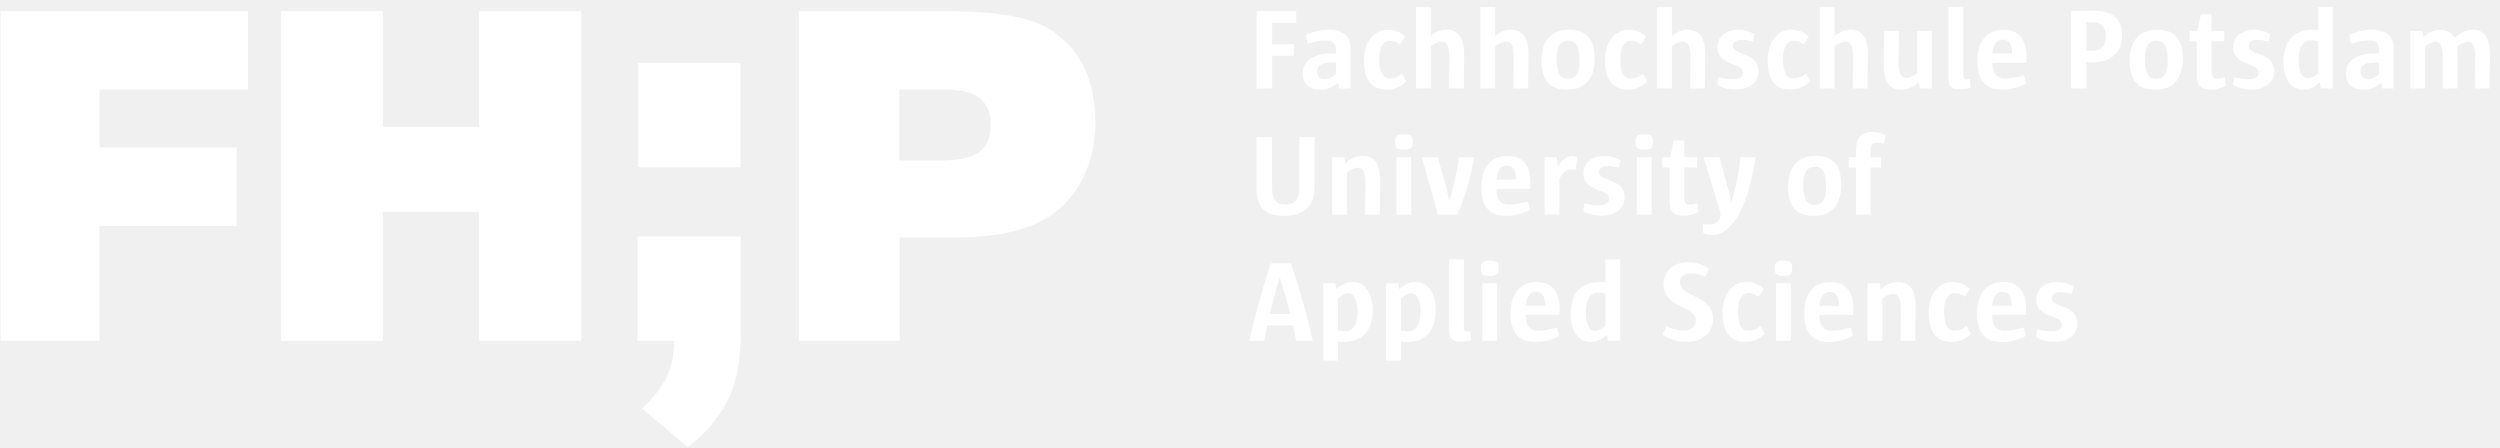
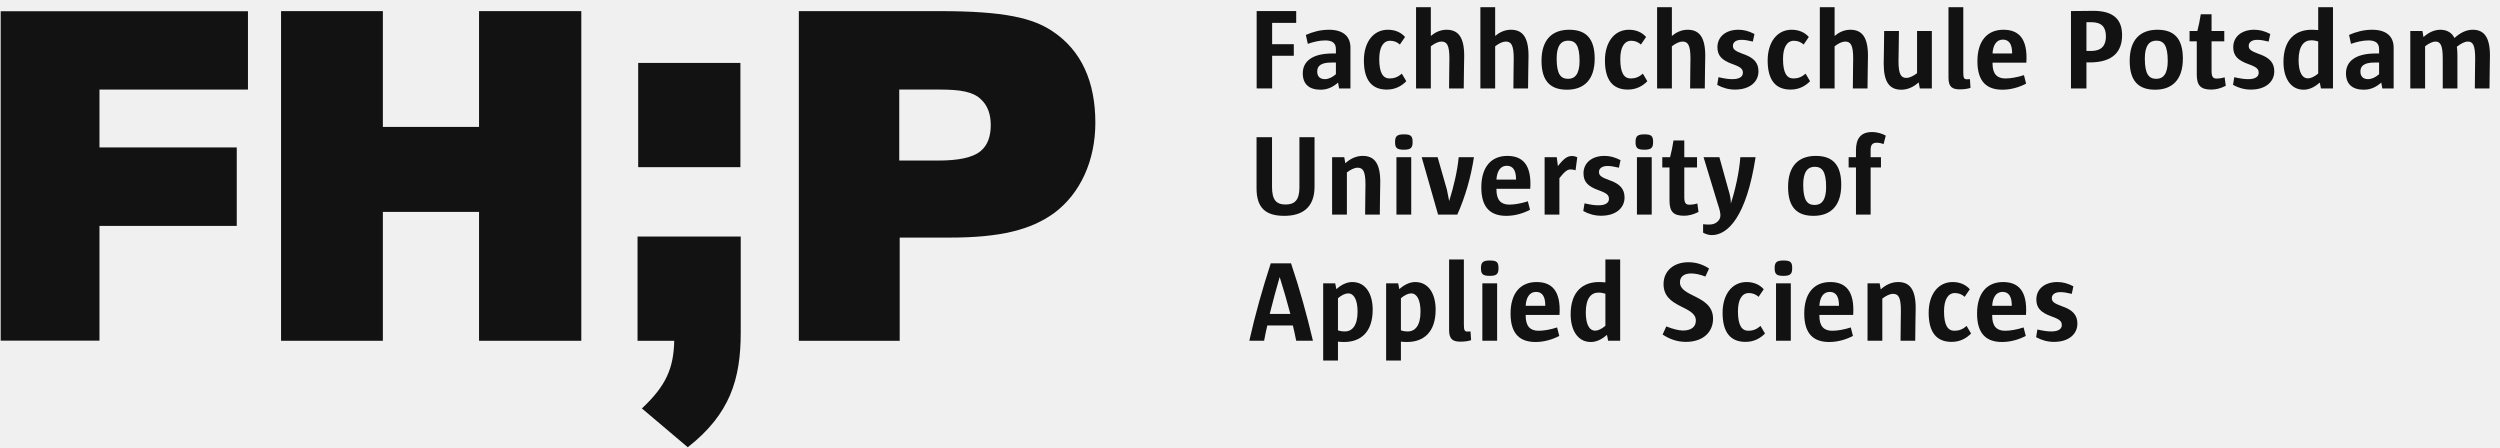
<svg xmlns="http://www.w3.org/2000/svg" xmlns:xlink="http://www.w3.org/1999/xlink" width="218px" height="39px" viewBox="0 0 218 39" version="1.1">
  <defs>
    <polygon id="path-1" points="0.06 0.97 0.06 29.718 64.584 29.718 64.584 0.97 0.06 0.97" />
  </defs>
  <g id="Page-1" stroke="none" stroke-width="1" fill="none" fill-rule="evenodd">
    <g id="iPad-Pro-Landscape" transform="translate(-881, -616)">
      <g id="161116_FH;P_horizontal_K" transform="translate(881, 616)">
-         <path d="M64.592,28.987 C64.592,33.064 63.661,36.113 59.973,39 L55.974,35.615 C58.074,33.647 58.74,32.124 58.793,29.715 L55.594,29.716 L55.594,20.626 L64.592,20.626 L64.592,28.987" id="Fill-1" fill="#FFFFFF" />
+         <path d="M64.592,28.987 C64.592,33.064 63.661,36.113 59.973,39 L55.974,35.615 C58.074,33.647 58.74,32.124 58.793,29.715 L55.594,29.716 L55.594,20.626 L64.592,20.626 L64.592,28.987" id="Fill-1" fill="#121212" />
        <g id="Group-5">
          <mask id="mask-2" fill="white">
            <use xlink:href="#path-1" />
          </mask>
          <g id="Clip-3" />
-           <polygon id="Fill-2" fill="#FFFFFF" mask="url(#mask-2)" points="55.651 14.577 64.584 14.577 64.584 5.487 55.651 5.487" />
-           <polyline id="Fill-4" fill="#FFFFFF" mask="url(#mask-2)" points="0 29.718 0 0.97 21.622 0.97 21.622 7.81 8.674 7.81 8.674 12.857 20.645 12.857 20.645 19.699 8.674 19.699 8.674 29.718 0 29.718" />
+           <polygon id="Fill-2" fill="#121212" mask="url(#mask-2)" points="55.651 14.577 64.584 14.577 64.584 5.487 55.651 5.487" />
+           <polyline id="Fill-4" fill="#121212" mask="url(#mask-2)" points="0 29.718 0 0.97 21.622 0.97 21.622 7.81 8.674 7.81 8.674 12.857 20.645 12.857 20.645 19.699 8.674 19.699 8.674 29.718 0 29.718" />
        </g>
-         <polyline id="Fill-6" fill="#FFFFFF" points="41.773 29.716 41.773 18.478 33.386 18.478 33.386 29.716 24.508 29.716 24.508 0.97 33.386 0.97 33.386 11.067 41.773 11.067 41.773 0.97 50.69 0.97 50.69 29.716 41.773 29.716" />
-         <path d="M81.835,13.999 C83.545,13.999 84.807,13.754 85.499,13.185 C86.149,12.655 86.394,11.841 86.394,10.904 C86.394,10.009 86.149,9.195 85.499,8.624 C84.848,8.014 83.788,7.81 81.956,7.81 L78.414,7.81 L78.414,13.999 L81.835,13.999 Z M69.659,29.716 L69.659,0.97 L81.956,0.97 C87.616,0.97 90.059,1.58 91.769,2.72 C94.294,4.389 95.515,7.118 95.515,10.701 C95.515,13.999 94.212,16.89 91.891,18.6 C89.896,20.025 87.29,20.718 82.812,20.718 L78.454,20.718 L78.454,29.716 L69.659,29.716 L69.659,29.716 Z" id="Fill-7" fill="#FFFFFF" />
-         <polyline id="Fill-8" fill="#FFFFFF" points="110.93 1.995 110.93 3.854 112.819 3.854 112.819 4.863 110.93 4.863 110.93 7.712 109.58 7.712 109.58 0.965 113.029 0.965 113.029 1.995 110.93 1.995" />
-         <path d="M116.491,5.453 L116.111,5.453 C115.141,5.453 114.861,5.773 114.861,6.243 C114.861,6.652 115.091,6.902 115.531,6.902 C115.84,6.902 116.18,6.743 116.491,6.472 L116.491,5.453 Z M116.77,7.712 L116.68,7.202 C116.25,7.572 115.79,7.822 115.151,7.822 C114.141,7.822 113.602,7.322 113.602,6.392 C113.602,5.353 114.431,4.664 116.18,4.664 L116.491,4.664 L116.491,4.284 C116.491,3.774 116.201,3.524 115.561,3.524 C115.041,3.524 114.492,3.664 114.041,3.824 L113.871,3.045 C114.461,2.785 115.131,2.594 115.88,2.594 C117.16,2.594 117.759,3.205 117.759,4.154 L117.759,7.712 L116.77,7.712 L116.77,7.712 Z" id="Fill-9" fill="#FFFFFF" />
-         <path d="M120.93,7.812 C119.611,7.812 118.931,6.972 118.931,5.273 C118.931,3.694 119.741,2.594 121.02,2.594 C121.66,2.594 122.169,2.825 122.519,3.224 L122.069,3.883 C121.839,3.674 121.559,3.554 121.219,3.554 C120.64,3.554 120.27,4.093 120.27,5.143 C120.27,6.363 120.6,6.842 121.179,6.842 C121.579,6.842 121.91,6.713 122.239,6.423 L122.628,7.082 C122.239,7.482 121.689,7.812 120.93,7.812" id="Fill-10" fill="#FFFFFF" />
-         <path d="M127.638,7.712 L126.359,7.712 C126.359,6.692 126.388,5.653 126.388,5.093 C126.388,3.894 126.149,3.624 125.689,3.624 C125.439,3.624 125.109,3.774 124.769,4.034 L124.769,7.712 L123.48,7.712 L123.48,0.626 L124.769,0.626 L124.769,3.134 C125.119,2.835 125.589,2.594 126.139,2.594 C127.138,2.594 127.678,3.215 127.678,4.863 C127.678,5.464 127.638,6.602 127.638,7.712" id="Fill-11" fill="#FFFFFF" />
-         <path d="M133.247,7.712 L131.968,7.712 C131.968,6.692 131.997,5.653 131.997,5.093 C131.997,3.894 131.758,3.624 131.298,3.624 C131.048,3.624 130.718,3.774 130.378,4.034 L130.378,7.712 L129.089,7.712 L129.089,0.626 L130.378,0.626 L130.378,3.134 C130.729,2.835 131.199,2.594 131.748,2.594 C132.747,2.594 133.287,3.215 133.287,4.863 C133.287,5.464 133.247,6.602 133.247,7.712" id="Fill-12" fill="#FFFFFF" />
-         <path d="M136.739,3.545 C136.149,3.545 135.74,3.954 135.74,5.093 C135.74,6.503 136.109,6.873 136.748,6.873 C137.328,6.873 137.738,6.463 137.738,5.323 C137.738,3.914 137.368,3.545 136.739,3.545 Z M136.639,7.822 C135.219,7.822 134.42,7.102 134.42,5.303 C134.42,3.454 135.349,2.594 136.838,2.594 C138.258,2.594 139.057,3.314 139.057,5.113 C139.057,6.952 138.128,7.822 136.639,7.822 L136.639,7.822 Z" id="Fill-13" fill="#FFFFFF" />
-         <path d="M141.949,7.812 C140.63,7.812 139.951,6.972 139.951,5.273 C139.951,3.694 140.76,2.594 142.039,2.594 C142.679,2.594 143.189,2.825 143.538,3.224 L143.088,3.883 C142.859,3.674 142.578,3.554 142.239,3.554 C141.66,3.554 141.289,4.093 141.289,5.143 C141.289,6.363 141.619,6.842 142.199,6.842 C142.599,6.842 142.929,6.713 143.258,6.423 L143.648,7.082 C143.258,7.482 142.708,7.812 141.949,7.812" id="Fill-14" fill="#FFFFFF" />
-         <path d="M148.658,7.712 L147.378,7.712 C147.378,6.692 147.408,5.653 147.408,5.093 C147.408,3.894 147.168,3.624 146.708,3.624 C146.458,3.624 146.128,3.774 145.788,4.034 L145.788,7.712 L144.499,7.712 L144.499,0.626 L145.788,0.626 L145.788,3.134 C146.139,2.835 146.609,2.594 147.158,2.594 C148.158,2.594 148.698,3.215 148.698,4.863 C148.698,5.464 148.658,6.602 148.658,7.712" id="Fill-15" fill="#FFFFFF" />
-         <path d="M151.299,7.812 C150.74,7.812 150.23,7.672 149.741,7.402 L149.85,6.732 C150.42,6.862 150.759,6.902 151.07,6.902 C151.729,6.902 151.979,6.652 151.979,6.352 C151.979,6.023 151.819,5.853 151.089,5.593 C150.13,5.253 149.76,4.843 149.76,4.114 C149.76,3.205 150.49,2.594 151.589,2.594 C152.038,2.594 152.469,2.695 152.989,2.964 L152.848,3.624 C152.429,3.524 152.139,3.474 151.859,3.474 C151.339,3.474 151.11,3.713 151.11,3.994 C151.11,4.294 151.28,4.444 151.989,4.704 C152.968,5.033 153.338,5.503 153.338,6.222 C153.338,7.132 152.588,7.812 151.299,7.812" id="Fill-16" fill="#FFFFFF" />
-         <path d="M156.139,7.812 C154.82,7.812 154.14,6.972 154.14,5.273 C154.14,3.694 154.949,2.594 156.229,2.594 C156.868,2.594 157.378,2.825 157.728,3.224 L157.278,3.883 C157.048,3.674 156.768,3.554 156.428,3.554 C155.849,3.554 155.479,4.093 155.479,5.143 C155.479,6.363 155.809,6.842 156.388,6.842 C156.788,6.842 157.118,6.713 157.448,6.423 L157.837,7.082 C157.448,7.482 156.898,7.812 156.139,7.812" id="Fill-17" fill="#FFFFFF" />
-         <path d="M162.847,7.712 L161.568,7.712 C161.568,6.692 161.597,5.653 161.597,5.093 C161.597,3.894 161.358,3.624 160.898,3.624 C160.648,3.624 160.318,3.774 159.978,4.034 L159.978,7.712 L158.689,7.712 L158.689,0.626 L159.978,0.626 L159.978,3.134 C160.328,2.835 160.798,2.594 161.348,2.594 C162.347,2.594 162.887,3.215 162.887,4.863 C162.887,5.464 162.847,6.602 162.847,7.712" id="Fill-18" fill="#FFFFFF" />
-         <path d="M167.408,7.712 L167.308,7.182 C166.878,7.572 166.368,7.822 165.798,7.822 C164.779,7.822 164.259,7.182 164.259,5.553 C164.259,4.933 164.299,3.804 164.299,2.705 L165.588,2.705 C165.588,3.713 165.549,4.733 165.549,5.333 C165.549,6.512 165.788,6.793 166.239,6.793 C166.518,6.793 166.848,6.623 167.168,6.382 L167.168,2.705 L168.457,2.705 L168.457,7.712 L167.408,7.712" id="Fill-19" fill="#FFFFFF" />
-         <path d="M170.898,7.792 C170.248,7.792 169.908,7.591 169.908,6.782 L169.908,0.626 L171.198,0.626 L171.198,6.272 C171.198,6.833 171.268,6.912 171.528,6.912 C171.608,6.912 171.707,6.902 171.778,6.902 L171.827,7.662 C171.588,7.742 171.288,7.792 170.898,7.792" id="Fill-20" fill="#FFFFFF" />
-         <path d="M175.458,4.643 C175.458,3.844 175.188,3.454 174.649,3.454 C174.089,3.454 173.789,3.944 173.749,4.664 L175.458,4.664 L175.458,4.643 Z M173.749,5.464 L173.749,5.533 C173.749,6.453 174.149,6.842 174.868,6.842 C175.318,6.842 175.908,6.743 176.488,6.552 L176.677,7.292 C176.068,7.612 175.348,7.822 174.609,7.822 C173.299,7.822 172.43,7.173 172.43,5.343 C172.43,3.554 173.299,2.594 174.699,2.594 C175.988,2.594 176.837,3.314 176.698,5.464 L173.749,5.464 L173.749,5.464 Z" id="Fill-21" fill="#FFFFFF" />
-         <path d="M182.348,1.935 L181.938,1.935 L181.938,4.444 L182.348,4.444 C183.237,4.444 183.637,3.984 183.637,3.184 C183.637,2.375 183.287,1.935 182.348,1.935 Z M182.218,5.443 L181.938,5.443 L181.938,7.712 L180.588,7.712 L180.588,0.965 C181.218,0.965 181.858,0.946 182.547,0.946 C184.376,0.946 185.046,1.775 185.046,3.064 C185.046,4.444 184.307,5.443 182.218,5.443 L182.218,5.443 Z" id="Fill-22" fill="#FFFFFF" />
-         <path d="M188.028,3.545 C187.438,3.545 187.029,3.954 187.029,5.093 C187.029,6.503 187.398,6.873 188.037,6.873 C188.617,6.873 189.027,6.463 189.027,5.323 C189.027,3.914 188.658,3.545 188.028,3.545 Z M187.928,7.822 C186.508,7.822 185.709,7.102 185.709,5.303 C185.709,3.454 186.638,2.594 188.127,2.594 C189.547,2.594 190.346,3.314 190.346,5.113 C190.346,6.952 189.417,7.822 187.928,7.822 L187.928,7.822 Z" id="Fill-23" fill="#FFFFFF" />
-         <path d="M192.827,7.812 C191.908,7.812 191.559,7.462 191.559,6.503 L191.559,3.604 L190.929,3.604 L190.929,2.705 L191.609,2.705 C191.729,2.255 191.819,1.805 191.908,1.246 L192.848,1.246 L192.848,2.705 L193.957,2.705 L193.957,3.604 L192.848,3.604 L192.848,6.182 C192.848,6.692 192.968,6.852 193.297,6.852 C193.457,6.852 193.667,6.833 193.988,6.743 L194.087,7.482 C193.617,7.721 193.207,7.812 192.827,7.812" id="Fill-24" fill="#FFFFFF" />
-         <path d="M196.278,7.812 C195.718,7.812 195.208,7.672 194.719,7.402 L194.828,6.732 C195.399,6.862 195.738,6.902 196.048,6.902 C196.707,6.902 196.957,6.652 196.957,6.352 C196.957,6.023 196.797,5.853 196.068,5.593 C195.109,5.253 194.739,4.843 194.739,4.114 C194.739,3.205 195.468,2.594 196.568,2.594 C197.017,2.594 197.448,2.695 197.967,2.964 L197.826,3.624 C197.408,3.524 197.117,3.474 196.837,3.474 C196.318,3.474 196.088,3.713 196.088,3.994 C196.088,4.294 196.258,4.444 196.967,4.704 C197.947,5.033 198.317,5.503 198.317,6.222 C198.317,7.132 197.567,7.812 196.278,7.812" id="Fill-25" fill="#FFFFFF" />
-         <path d="M202.147,3.614 C201.966,3.554 201.757,3.514 201.536,3.514 C200.887,3.514 200.438,4.044 200.438,5.233 C200.438,6.293 200.747,6.833 201.257,6.833 C201.496,6.833 201.817,6.692 202.147,6.413 L202.147,3.614 Z M202.386,7.712 L202.286,7.202 C201.867,7.562 201.407,7.822 200.877,7.822 C199.707,7.822 199.118,6.753 199.118,5.413 C199.118,3.394 200.207,2.594 201.587,2.594 C201.786,2.594 202.017,2.615 202.147,2.625 L202.147,0.626 L203.436,0.626 L203.436,7.712 L202.386,7.712 L202.386,7.712 Z" id="Fill-26" fill="#FFFFFF" />
-         <path d="M207.457,5.453 L207.077,5.453 C206.108,5.453 205.827,5.773 205.827,6.243 C205.827,6.652 206.058,6.902 206.497,6.902 C206.807,6.902 207.147,6.743 207.457,6.472 L207.457,5.453 Z M207.737,7.712 L207.647,7.202 C207.217,7.572 206.757,7.822 206.117,7.822 C205.108,7.822 204.569,7.322 204.569,6.392 C204.569,5.353 205.398,4.664 207.147,4.664 L207.457,4.664 L207.457,4.284 C207.457,3.774 207.167,3.524 206.528,3.524 C206.008,3.524 205.458,3.664 205.008,3.824 L204.838,3.045 C205.428,2.785 206.098,2.594 206.847,2.594 C208.126,2.594 208.726,3.205 208.726,4.154 L208.726,7.712 L207.737,7.712 L207.737,7.712 Z" id="Fill-27" fill="#FFFFFF" />
-         <path d="M217.084,7.712 L215.805,7.712 C215.805,6.703 215.835,5.673 215.835,5.093 C215.835,3.894 215.616,3.624 215.186,3.624 C214.926,3.624 214.566,3.814 214.236,4.074 C214.266,4.234 214.286,4.464 214.286,4.824 L214.286,7.712 L213.007,7.712 L213.007,5.093 C213.007,3.914 212.786,3.624 212.367,3.624 C212.127,3.624 211.797,3.784 211.467,4.034 L211.467,7.712 L210.178,7.712 L210.178,2.705 L211.238,2.705 L211.327,3.234 C211.728,2.865 212.238,2.594 212.807,2.594 C213.426,2.594 213.836,2.905 214.026,3.314 C214.506,2.884 215.026,2.594 215.625,2.594 C216.605,2.594 217.124,3.234 217.124,4.853 C217.124,5.473 217.084,6.612 217.084,7.712" id="Fill-28" fill="#FFFFFF" />
-         <path d="M111.99,18.822 C110.39,18.822 109.571,18.152 109.571,16.424 L109.571,11.965 L110.92,11.965 L110.92,16.283 C110.92,17.432 111.28,17.833 112.11,17.833 C112.859,17.833 113.309,17.482 113.309,16.363 L113.309,11.965 L114.628,11.965 L114.628,16.273 C114.628,18.122 113.538,18.822 111.99,18.822" id="Fill-29" fill="#FFFFFF" />
-         <path d="M120.319,18.712 L119.039,18.712 C119.039,17.703 119.069,16.673 119.069,16.084 C119.069,14.894 118.839,14.624 118.379,14.624 C118.11,14.624 117.78,14.784 117.449,15.034 L117.449,18.712 L116.16,18.712 L116.16,13.705 L117.22,13.705 L117.31,14.234 C117.74,13.844 118.249,13.594 118.829,13.594 C119.838,13.594 120.359,14.234 120.359,15.863 C120.359,16.483 120.319,17.612 120.319,18.712" id="Fill-30" fill="#FFFFFF" />
-         <path d="M121.77,18.712 L123.059,18.712 L123.059,13.705 L121.77,13.705 L121.77,18.712 Z M122.419,13.055 C121.8,13.055 121.65,12.895 121.65,12.385 C121.65,11.885 121.81,11.715 122.419,11.715 C123.039,11.715 123.179,11.866 123.179,12.385 C123.179,12.885 123.03,13.055 122.419,13.055 L122.419,13.055 Z" id="Fill-31" fill="#FFFFFF" />
-         <path d="M127.078,18.712 L125.4,18.712 L123.971,13.705 L125.36,13.705 L126.169,16.533 L126.369,17.533 C126.789,16.174 127.078,14.934 127.199,13.705 L128.528,13.705 C128.268,15.424 127.779,17.142 127.078,18.712" id="Fill-32" fill="#FFFFFF" />
-         <path d="M132.199,15.643 C132.199,14.844 131.928,14.454 131.389,14.454 C130.829,14.454 130.53,14.944 130.49,15.664 L132.199,15.664 L132.199,15.643 Z M130.49,16.464 L130.49,16.533 C130.49,17.453 130.889,17.842 131.609,17.842 C132.058,17.842 132.648,17.743 133.228,17.552 L133.417,18.292 C132.808,18.612 132.088,18.822 131.349,18.822 C130.039,18.822 129.17,18.173 129.17,16.343 C129.17,14.554 130.039,13.594 131.439,13.594 C132.728,13.594 133.577,14.314 133.438,16.464 L130.49,16.464 L130.49,16.464 Z" id="Fill-33" fill="#FFFFFF" />
-         <path d="M137.389,14.844 C137.179,14.784 137.049,14.774 136.949,14.774 C136.669,14.774 136.429,14.964 135.979,15.534 L135.979,18.712 L134.69,18.712 L134.69,13.705 L135.749,13.705 L135.849,14.484 C136.359,13.814 136.699,13.604 137.059,13.604 C137.208,13.604 137.378,13.634 137.538,13.714 L137.389,14.844" id="Fill-34" fill="#FFFFFF" />
-         <path d="M139.62,18.812 C139.061,18.812 138.551,18.671 138.062,18.402 L138.171,17.732 C138.741,17.862 139.08,17.902 139.391,17.902 C140.05,17.902 140.3,17.652 140.3,17.352 C140.3,17.023 140.14,16.853 139.41,16.593 C138.451,16.253 138.081,15.843 138.081,15.114 C138.081,14.205 138.811,13.594 139.91,13.594 C140.36,13.594 140.79,13.695 141.31,13.964 L141.169,14.624 C140.75,14.524 140.46,14.474 140.18,14.474 C139.66,14.474 139.431,14.713 139.431,14.994 C139.431,15.294 139.601,15.444 140.31,15.704 C141.289,16.033 141.66,16.503 141.66,17.222 C141.66,18.133 140.91,18.812 139.62,18.812" id="Fill-35" fill="#FFFFFF" />
-         <path d="M142.741,18.712 L144.03,18.712 L144.03,13.705 L142.741,13.705 L142.741,18.712 Z M143.39,13.055 C142.771,13.055 142.62,12.895 142.62,12.385 C142.62,11.885 142.781,11.715 143.39,11.715 C144.01,11.715 144.15,11.866 144.15,12.385 C144.15,12.885 144,13.055 143.39,13.055 L143.39,13.055 Z" id="Fill-36" fill="#FFFFFF" />
-         <path d="M146.85,18.812 C145.931,18.812 145.581,18.462 145.581,17.503 L145.581,14.604 L144.951,14.604 L144.951,13.705 L145.631,13.705 C145.751,13.254 145.841,12.805 145.931,12.246 L146.87,12.246 L146.87,13.705 L147.98,13.705 L147.98,14.604 L146.87,14.604 L146.87,17.182 C146.87,17.692 146.991,17.852 147.32,17.852 C147.48,17.852 147.69,17.833 148.01,17.743 L148.11,18.482 C147.64,18.721 147.23,18.812 146.85,18.812" id="Fill-37" fill="#FFFFFF" />
-         <path d="M149.269,20.501 C149.049,20.501 148.77,20.431 148.51,20.291 L148.51,19.551 C148.66,19.571 148.89,19.582 149.009,19.582 C149.329,19.582 149.549,19.511 149.729,19.361 C149.939,19.181 150.019,19.011 150.019,18.772 C150.019,18.572 149.959,18.272 149.789,17.782 L148.55,13.705 L149.929,13.705 L150.708,16.513 C150.859,16.993 150.949,17.453 150.928,17.753 C151.308,16.583 151.658,15.044 151.758,13.705 L153.087,13.705 C152.287,18.931 150.649,20.501 149.269,20.501" id="Fill-38" fill="#FFFFFF" />
-         <path d="M158.239,14.545 C157.649,14.545 157.24,14.954 157.24,16.093 C157.24,17.503 157.609,17.873 158.248,17.873 C158.828,17.873 159.238,17.462 159.238,16.323 C159.238,14.914 158.868,14.545 158.239,14.545 Z M158.139,18.822 C156.719,18.822 155.92,18.102 155.92,16.303 C155.92,14.454 156.849,13.594 158.338,13.594 C159.758,13.594 160.557,14.314 160.557,16.113 C160.557,17.952 159.628,18.822 158.139,18.822 L158.139,18.822 Z" id="Fill-39" fill="#FFFFFF" />
-         <path d="M164.248,12.565 C164.038,12.485 163.839,12.445 163.658,12.445 C163.269,12.445 163.119,12.645 163.119,13.065 L163.119,13.705 L164.019,13.705 L164.019,14.604 L163.119,14.604 L163.119,18.712 L161.84,18.712 L161.84,14.604 L161.201,14.604 L161.201,13.705 L161.84,13.705 L161.84,13.105 C161.84,12.116 162.23,11.515 163.24,11.515 C163.739,11.515 164.139,11.666 164.439,11.826 L164.248,12.565" id="Fill-40" fill="#FFFFFF" />
-         <path d="M111.589,24.155 C111.31,25.114 110.97,26.353 110.72,27.373 L112.519,27.373 C112.24,26.334 111.919,25.194 111.589,24.155 Z M113.029,29.712 C112.949,29.332 112.839,28.772 112.739,28.383 L110.51,28.383 C110.42,28.762 110.31,29.252 110.231,29.712 L108.941,29.712 C109.441,27.463 110.101,25.134 110.81,22.965 L112.579,22.965 C113.359,25.274 113.949,27.443 114.488,29.712 L113.029,29.712 L113.029,29.712 Z" id="Fill-41" fill="#FFFFFF" />
-         <path d="M117.56,25.584 C117.321,25.584 116.991,25.724 116.67,26.003 L116.67,28.802 C116.84,28.873 117.05,28.902 117.271,28.902 C117.92,28.902 118.38,28.373 118.38,27.183 C118.38,26.154 118.07,25.584 117.56,25.584 Z M117.201,29.822 C117.05,29.822 116.83,29.812 116.67,29.792 L116.67,31.441 L115.381,31.441 L115.381,24.705 L116.431,24.705 L116.531,25.214 C116.941,24.844 117.42,24.594 117.92,24.594 C119.119,24.594 119.699,25.674 119.699,27.003 C119.699,28.982 118.64,29.822 117.201,29.822 L117.201,29.822 Z" id="Fill-42" fill="#FFFFFF" />
-         <path d="M123.049,25.584 C122.81,25.584 122.48,25.724 122.16,26.003 L122.16,28.802 C122.329,28.873 122.539,28.902 122.76,28.902 C123.41,28.902 123.869,28.373 123.869,27.183 C123.869,26.154 123.559,25.584 123.049,25.584 Z M122.69,29.822 C122.539,29.822 122.32,29.812 122.16,29.792 L122.16,31.441 L120.87,31.441 L120.87,24.705 L121.92,24.705 L122.02,25.214 C122.43,24.844 122.91,24.594 123.41,24.594 C124.609,24.594 125.188,25.674 125.188,27.003 C125.188,28.982 124.129,29.822 122.69,29.822 L122.69,29.822 Z" id="Fill-43" fill="#FFFFFF" />
-         <path d="M127.35,29.792 C126.701,29.792 126.361,29.591 126.361,28.782 L126.361,22.626 L127.65,22.626 L127.65,28.272 C127.65,28.833 127.72,28.912 127.98,28.912 C128.06,28.912 128.16,28.902 128.23,28.902 L128.28,29.662 C128.04,29.742 127.741,29.792 127.35,29.792" id="Fill-44" fill="#FFFFFF" />
-         <path d="M129.26,29.712 L130.549,29.712 L130.549,24.705 L129.26,24.705 L129.26,29.712 Z M129.91,24.055 C129.29,24.055 129.14,23.895 129.14,23.385 C129.14,22.885 129.3,22.715 129.91,22.715 C130.53,22.715 130.669,22.866 130.669,23.385 C130.669,23.885 130.52,24.055 129.91,24.055 L129.91,24.055 Z" id="Fill-45" fill="#FFFFFF" />
-         <path d="M134.749,26.643 C134.749,25.844 134.479,25.454 133.94,25.454 C133.38,25.454 133.08,25.944 133.04,26.664 L134.749,26.664 L134.749,26.643 Z M133.04,27.463 L133.04,27.533 C133.04,28.453 133.44,28.842 134.16,28.842 C134.609,28.842 135.199,28.743 135.779,28.552 L135.968,29.292 C135.359,29.612 134.639,29.822 133.9,29.822 C132.59,29.822 131.721,29.172 131.721,27.343 C131.721,25.554 132.59,24.594 133.99,24.594 C135.279,24.594 136.128,25.314 135.989,27.463 L133.04,27.463 L133.04,27.463 Z" id="Fill-46" fill="#FFFFFF" />
-         <path d="M139.99,25.614 C139.809,25.554 139.6,25.514 139.379,25.514 C138.73,25.514 138.281,26.044 138.281,27.233 C138.281,28.293 138.59,28.833 139.1,28.833 C139.339,28.833 139.66,28.692 139.99,28.413 L139.99,25.614 Z M140.229,29.712 L140.129,29.202 C139.709,29.562 139.249,29.822 138.72,29.822 C137.551,29.822 136.961,28.753 136.961,27.413 C136.961,25.394 138.05,24.594 139.43,24.594 C139.629,24.594 139.86,24.615 139.99,24.625 L139.99,22.626 L141.279,22.626 L141.279,29.712 L140.229,29.712 L140.229,29.712 Z" id="Fill-47" fill="#FFFFFF" />
-         <path d="M147.01,29.812 C146.22,29.812 145.551,29.551 144.981,29.172 L145.301,28.463 C145.84,28.682 146.38,28.822 146.76,28.822 C147.449,28.822 147.879,28.522 147.879,27.953 C147.879,26.633 145.061,26.893 145.061,24.774 C145.061,23.615 145.96,22.866 147.22,22.866 C147.85,22.866 148.459,23.036 149.029,23.416 L148.709,24.115 C148.28,23.945 147.839,23.845 147.47,23.845 C146.8,23.845 146.491,24.165 146.491,24.615 C146.491,25.934 149.378,25.714 149.378,27.793 C149.378,28.932 148.539,29.812 147.01,29.812" id="Fill-48" fill="#FFFFFF" />
-         <path d="M152.209,29.812 C150.89,29.812 150.21,28.972 150.21,27.273 C150.21,25.694 151.02,24.594 152.299,24.594 C152.939,24.594 153.449,24.825 153.798,25.224 L153.348,25.883 C153.118,25.674 152.838,25.554 152.498,25.554 C151.919,25.554 151.549,26.093 151.549,27.143 C151.549,28.363 151.879,28.842 152.458,28.842 C152.859,28.842 153.189,28.713 153.518,28.422 L153.908,29.082 C153.518,29.482 152.968,29.812 152.209,29.812" id="Fill-49" fill="#FFFFFF" />
-         <path d="M154.869,29.712 L156.158,29.712 L156.158,24.705 L154.869,24.705 L154.869,29.712 Z M155.519,24.055 C154.9,24.055 154.749,23.895 154.749,23.385 C154.749,22.885 154.91,22.715 155.519,22.715 C156.139,22.715 156.279,22.866 156.279,23.385 C156.279,23.885 156.129,24.055 155.519,24.055 L155.519,24.055 Z" id="Fill-50" fill="#FFFFFF" />
-         <path d="M160.359,26.643 C160.359,25.844 160.088,25.454 159.549,25.454 C158.99,25.454 158.69,25.944 158.65,26.664 L160.359,26.664 L160.359,26.643 Z M158.65,27.463 L158.65,27.533 C158.65,28.453 159.049,28.842 159.769,28.842 C160.218,28.842 160.808,28.743 161.388,28.552 L161.577,29.292 C160.968,29.612 160.248,29.822 159.509,29.822 C158.199,29.822 157.33,29.172 157.33,27.343 C157.33,25.554 158.199,24.594 159.599,24.594 C160.888,24.594 161.738,25.314 161.598,27.463 L158.65,27.463 L158.65,27.463 Z" id="Fill-51" fill="#FFFFFF" />
-         <path d="M167.007,29.712 L165.728,29.712 C165.728,28.703 165.757,27.672 165.757,27.084 C165.757,25.894 165.528,25.624 165.068,25.624 C164.798,25.624 164.468,25.784 164.138,26.034 L164.138,29.712 L162.849,29.712 L162.849,24.705 L163.908,24.705 L163.998,25.234 C164.428,24.844 164.938,24.594 165.518,24.594 C166.527,24.594 167.047,25.234 167.047,26.863 C167.047,27.483 167.007,28.612 167.007,29.712" id="Fill-52" fill="#FFFFFF" />
-         <path d="M170.179,29.812 C168.86,29.812 168.18,28.972 168.18,27.273 C168.18,25.694 168.99,24.594 170.269,24.594 C170.908,24.594 171.418,24.825 171.768,25.224 L171.318,25.883 C171.088,25.674 170.808,25.554 170.468,25.554 C169.889,25.554 169.519,26.093 169.519,27.143 C169.519,28.363 169.849,28.842 170.428,28.842 C170.828,28.842 171.158,28.713 171.488,28.422 L171.877,29.082 C171.488,29.482 170.938,29.812 170.179,29.812" id="Fill-53" fill="#FFFFFF" />
-         <path d="M175.428,26.643 C175.428,25.844 175.158,25.454 174.618,25.454 C174.059,25.454 173.759,25.944 173.719,26.664 L175.428,26.664 L175.428,26.643 Z M173.719,27.463 L173.719,27.533 C173.719,28.453 174.118,28.842 174.838,28.842 C175.287,28.842 175.877,28.743 176.457,28.552 L176.647,29.292 C176.037,29.612 175.318,29.822 174.578,29.822 C173.269,29.822 172.4,29.172 172.4,27.343 C172.4,25.554 173.269,24.594 174.668,24.594 C175.957,24.594 176.807,25.314 176.667,27.463 L173.719,27.463 L173.719,27.463 Z" id="Fill-54" fill="#FFFFFF" />
-         <path d="M179.109,29.812 C178.549,29.812 178.039,29.672 177.55,29.402 L177.66,28.732 C178.229,28.862 178.569,28.902 178.879,28.902 C179.538,28.902 179.788,28.652 179.788,28.352 C179.788,28.023 179.628,27.853 178.899,27.593 C177.94,27.253 177.57,26.843 177.57,26.114 C177.57,25.205 178.299,24.594 179.399,24.594 C179.848,24.594 180.279,24.695 180.798,24.964 L180.658,25.624 C180.239,25.524 179.949,25.474 179.668,25.474 C179.149,25.474 178.919,25.714 178.919,25.994 C178.919,26.294 179.089,26.444 179.798,26.704 C180.778,27.033 181.148,27.503 181.148,28.222 C181.148,29.133 180.398,29.812 179.109,29.812" id="Fill-55" fill="#FFFFFF" />
+         <polyline id="Fill-6" fill="#121212" points="41.773 29.716 41.773 18.478 33.386 18.478 33.386 29.716 24.508 29.716 24.508 0.97 33.386 0.97 33.386 11.067 41.773 11.067 41.773 0.97 50.69 0.97 50.69 29.716 41.773 29.716" />
+         <path d="M81.835,13.999 C83.545,13.999 84.807,13.754 85.499,13.185 C86.149,12.655 86.394,11.841 86.394,10.904 C86.394,10.009 86.149,9.195 85.499,8.624 C84.848,8.014 83.788,7.81 81.956,7.81 L78.414,7.81 L78.414,13.999 L81.835,13.999 Z M69.659,29.716 L69.659,0.97 L81.956,0.97 C87.616,0.97 90.059,1.58 91.769,2.72 C94.294,4.389 95.515,7.118 95.515,10.701 C95.515,13.999 94.212,16.89 91.891,18.6 C89.896,20.025 87.29,20.718 82.812,20.718 L78.454,20.718 L78.454,29.716 L69.659,29.716 L69.659,29.716 Z" id="Fill-7" fill="#121212" />
+         <polyline id="Fill-8" fill="#121212" points="110.93 1.995 110.93 3.854 112.819 3.854 112.819 4.863 110.93 4.863 110.93 7.712 109.58 7.712 109.58 0.965 113.029 0.965 113.029 1.995 110.93 1.995" />
+         <path d="M116.491,5.453 L116.111,5.453 C115.141,5.453 114.861,5.773 114.861,6.243 C114.861,6.652 115.091,6.902 115.531,6.902 C115.84,6.902 116.18,6.743 116.491,6.472 L116.491,5.453 Z M116.77,7.712 L116.68,7.202 C116.25,7.572 115.79,7.822 115.151,7.822 C114.141,7.822 113.602,7.322 113.602,6.392 C113.602,5.353 114.431,4.664 116.18,4.664 L116.491,4.664 L116.491,4.284 C116.491,3.774 116.201,3.524 115.561,3.524 C115.041,3.524 114.492,3.664 114.041,3.824 L113.871,3.045 C114.461,2.785 115.131,2.594 115.88,2.594 C117.16,2.594 117.759,3.205 117.759,4.154 L117.759,7.712 L116.77,7.712 L116.77,7.712 Z" id="Fill-9" fill="#121212" />
+         <path d="M120.93,7.812 C119.611,7.812 118.931,6.972 118.931,5.273 C118.931,3.694 119.741,2.594 121.02,2.594 C121.66,2.594 122.169,2.825 122.519,3.224 L122.069,3.883 C121.839,3.674 121.559,3.554 121.219,3.554 C120.64,3.554 120.27,4.093 120.27,5.143 C120.27,6.363 120.6,6.842 121.179,6.842 C121.579,6.842 121.91,6.713 122.239,6.423 L122.628,7.082 C122.239,7.482 121.689,7.812 120.93,7.812" id="Fill-10" fill="#121212" />
+         <path d="M127.638,7.712 L126.359,7.712 C126.359,6.692 126.388,5.653 126.388,5.093 C126.388,3.894 126.149,3.624 125.689,3.624 C125.439,3.624 125.109,3.774 124.769,4.034 L124.769,7.712 L123.48,7.712 L123.48,0.626 L124.769,0.626 L124.769,3.134 C125.119,2.835 125.589,2.594 126.139,2.594 C127.138,2.594 127.678,3.215 127.678,4.863 C127.678,5.464 127.638,6.602 127.638,7.712" id="Fill-11" fill="#121212" />
+         <path d="M133.247,7.712 L131.968,7.712 C131.968,6.692 131.997,5.653 131.997,5.093 C131.997,3.894 131.758,3.624 131.298,3.624 C131.048,3.624 130.718,3.774 130.378,4.034 L130.378,7.712 L129.089,7.712 L129.089,0.626 L130.378,0.626 L130.378,3.134 C130.729,2.835 131.199,2.594 131.748,2.594 C132.747,2.594 133.287,3.215 133.287,4.863 C133.287,5.464 133.247,6.602 133.247,7.712" id="Fill-12" fill="#121212" />
+         <path d="M136.739,3.545 C136.149,3.545 135.74,3.954 135.74,5.093 C135.74,6.503 136.109,6.873 136.748,6.873 C137.328,6.873 137.738,6.463 137.738,5.323 C137.738,3.914 137.368,3.545 136.739,3.545 Z M136.639,7.822 C135.219,7.822 134.42,7.102 134.42,5.303 C134.42,3.454 135.349,2.594 136.838,2.594 C138.258,2.594 139.057,3.314 139.057,5.113 C139.057,6.952 138.128,7.822 136.639,7.822 L136.639,7.822 Z" id="Fill-13" fill="#121212" />
+         <path d="M141.949,7.812 C140.63,7.812 139.951,6.972 139.951,5.273 C139.951,3.694 140.76,2.594 142.039,2.594 C142.679,2.594 143.189,2.825 143.538,3.224 L143.088,3.883 C142.859,3.674 142.578,3.554 142.239,3.554 C141.66,3.554 141.289,4.093 141.289,5.143 C141.289,6.363 141.619,6.842 142.199,6.842 C142.599,6.842 142.929,6.713 143.258,6.423 L143.648,7.082 C143.258,7.482 142.708,7.812 141.949,7.812" id="Fill-14" fill="#121212" />
+         <path d="M148.658,7.712 L147.378,7.712 C147.378,6.692 147.408,5.653 147.408,5.093 C147.408,3.894 147.168,3.624 146.708,3.624 C146.458,3.624 146.128,3.774 145.788,4.034 L145.788,7.712 L144.499,7.712 L144.499,0.626 L145.788,0.626 L145.788,3.134 C146.139,2.835 146.609,2.594 147.158,2.594 C148.158,2.594 148.698,3.215 148.698,4.863 C148.698,5.464 148.658,6.602 148.658,7.712" id="Fill-15" fill="#121212" />
+         <path d="M151.299,7.812 C150.74,7.812 150.23,7.672 149.741,7.402 L149.85,6.732 C150.42,6.862 150.759,6.902 151.07,6.902 C151.729,6.902 151.979,6.652 151.979,6.352 C151.979,6.023 151.819,5.853 151.089,5.593 C150.13,5.253 149.76,4.843 149.76,4.114 C149.76,3.205 150.49,2.594 151.589,2.594 C152.038,2.594 152.469,2.695 152.989,2.964 L152.848,3.624 C152.429,3.524 152.139,3.474 151.859,3.474 C151.339,3.474 151.11,3.713 151.11,3.994 C151.11,4.294 151.28,4.444 151.989,4.704 C152.968,5.033 153.338,5.503 153.338,6.222 C153.338,7.132 152.588,7.812 151.299,7.812" id="Fill-16" fill="#121212" />
+         <path d="M156.139,7.812 C154.82,7.812 154.14,6.972 154.14,5.273 C154.14,3.694 154.949,2.594 156.229,2.594 C156.868,2.594 157.378,2.825 157.728,3.224 L157.278,3.883 C157.048,3.674 156.768,3.554 156.428,3.554 C155.849,3.554 155.479,4.093 155.479,5.143 C155.479,6.363 155.809,6.842 156.388,6.842 C156.788,6.842 157.118,6.713 157.448,6.423 L157.837,7.082 C157.448,7.482 156.898,7.812 156.139,7.812" id="Fill-17" fill="#121212" />
+         <path d="M162.847,7.712 L161.568,7.712 C161.568,6.692 161.597,5.653 161.597,5.093 C161.597,3.894 161.358,3.624 160.898,3.624 C160.648,3.624 160.318,3.774 159.978,4.034 L159.978,7.712 L158.689,7.712 L158.689,0.626 L159.978,0.626 L159.978,3.134 C160.328,2.835 160.798,2.594 161.348,2.594 C162.347,2.594 162.887,3.215 162.887,4.863 C162.887,5.464 162.847,6.602 162.847,7.712" id="Fill-18" fill="#121212" />
+         <path d="M167.408,7.712 L167.308,7.182 C166.878,7.572 166.368,7.822 165.798,7.822 C164.779,7.822 164.259,7.182 164.259,5.553 C164.259,4.933 164.299,3.804 164.299,2.705 L165.588,2.705 C165.588,3.713 165.549,4.733 165.549,5.333 C165.549,6.512 165.788,6.793 166.239,6.793 C166.518,6.793 166.848,6.623 167.168,6.382 L167.168,2.705 L168.457,2.705 L168.457,7.712 L167.408,7.712" id="Fill-19" fill="#121212" />
+         <path d="M170.898,7.792 C170.248,7.792 169.908,7.591 169.908,6.782 L169.908,0.626 L171.198,0.626 L171.198,6.272 C171.198,6.833 171.268,6.912 171.528,6.912 C171.608,6.912 171.707,6.902 171.778,6.902 L171.827,7.662 C171.588,7.742 171.288,7.792 170.898,7.792" id="Fill-20" fill="#121212" />
+         <path d="M175.458,4.643 C175.458,3.844 175.188,3.454 174.649,3.454 C174.089,3.454 173.789,3.944 173.749,4.664 L175.458,4.664 L175.458,4.643 Z M173.749,5.464 L173.749,5.533 C173.749,6.453 174.149,6.842 174.868,6.842 C175.318,6.842 175.908,6.743 176.488,6.552 L176.677,7.292 C176.068,7.612 175.348,7.822 174.609,7.822 C173.299,7.822 172.43,7.173 172.43,5.343 C172.43,3.554 173.299,2.594 174.699,2.594 C175.988,2.594 176.837,3.314 176.698,5.464 L173.749,5.464 L173.749,5.464 Z" id="Fill-21" fill="#121212" />
+         <path d="M182.348,1.935 L181.938,1.935 L181.938,4.444 L182.348,4.444 C183.237,4.444 183.637,3.984 183.637,3.184 C183.637,2.375 183.287,1.935 182.348,1.935 Z M182.218,5.443 L181.938,5.443 L181.938,7.712 L180.588,7.712 L180.588,0.965 C181.218,0.965 181.858,0.946 182.547,0.946 C184.376,0.946 185.046,1.775 185.046,3.064 C185.046,4.444 184.307,5.443 182.218,5.443 L182.218,5.443 Z" id="Fill-22" fill="#121212" />
+         <path d="M188.028,3.545 C187.438,3.545 187.029,3.954 187.029,5.093 C187.029,6.503 187.398,6.873 188.037,6.873 C188.617,6.873 189.027,6.463 189.027,5.323 C189.027,3.914 188.658,3.545 188.028,3.545 Z M187.928,7.822 C186.508,7.822 185.709,7.102 185.709,5.303 C185.709,3.454 186.638,2.594 188.127,2.594 C189.547,2.594 190.346,3.314 190.346,5.113 C190.346,6.952 189.417,7.822 187.928,7.822 L187.928,7.822 Z" id="Fill-23" fill="#121212" />
+         <path d="M192.827,7.812 C191.908,7.812 191.559,7.462 191.559,6.503 L191.559,3.604 L190.929,3.604 L190.929,2.705 L191.609,2.705 C191.729,2.255 191.819,1.805 191.908,1.246 L192.848,1.246 L192.848,2.705 L193.957,2.705 L193.957,3.604 L192.848,3.604 L192.848,6.182 C192.848,6.692 192.968,6.852 193.297,6.852 C193.457,6.852 193.667,6.833 193.988,6.743 L194.087,7.482 C193.617,7.721 193.207,7.812 192.827,7.812" id="Fill-24" fill="#121212" />
+         <path d="M196.278,7.812 C195.718,7.812 195.208,7.672 194.719,7.402 L194.828,6.732 C195.399,6.862 195.738,6.902 196.048,6.902 C196.707,6.902 196.957,6.652 196.957,6.352 C196.957,6.023 196.797,5.853 196.068,5.593 C195.109,5.253 194.739,4.843 194.739,4.114 C194.739,3.205 195.468,2.594 196.568,2.594 C197.017,2.594 197.448,2.695 197.967,2.964 L197.826,3.624 C197.408,3.524 197.117,3.474 196.837,3.474 C196.318,3.474 196.088,3.713 196.088,3.994 C196.088,4.294 196.258,4.444 196.967,4.704 C197.947,5.033 198.317,5.503 198.317,6.222 C198.317,7.132 197.567,7.812 196.278,7.812" id="Fill-25" fill="#121212" />
+         <path d="M202.147,3.614 C201.966,3.554 201.757,3.514 201.536,3.514 C200.887,3.514 200.438,4.044 200.438,5.233 C200.438,6.293 200.747,6.833 201.257,6.833 C201.496,6.833 201.817,6.692 202.147,6.413 L202.147,3.614 Z M202.386,7.712 L202.286,7.202 C201.867,7.562 201.407,7.822 200.877,7.822 C199.707,7.822 199.118,6.753 199.118,5.413 C199.118,3.394 200.207,2.594 201.587,2.594 C201.786,2.594 202.017,2.615 202.147,2.625 L202.147,0.626 L203.436,0.626 L203.436,7.712 L202.386,7.712 L202.386,7.712 Z" id="Fill-26" fill="#121212" />
+         <path d="M207.457,5.453 L207.077,5.453 C206.108,5.453 205.827,5.773 205.827,6.243 C205.827,6.652 206.058,6.902 206.497,6.902 C206.807,6.902 207.147,6.743 207.457,6.472 L207.457,5.453 Z M207.737,7.712 L207.647,7.202 C207.217,7.572 206.757,7.822 206.117,7.822 C205.108,7.822 204.569,7.322 204.569,6.392 C204.569,5.353 205.398,4.664 207.147,4.664 L207.457,4.664 L207.457,4.284 C207.457,3.774 207.167,3.524 206.528,3.524 C206.008,3.524 205.458,3.664 205.008,3.824 L204.838,3.045 C205.428,2.785 206.098,2.594 206.847,2.594 C208.126,2.594 208.726,3.205 208.726,4.154 L208.726,7.712 L207.737,7.712 L207.737,7.712 Z" id="Fill-27" fill="#121212" />
+         <path d="M217.084,7.712 L215.805,7.712 C215.805,6.703 215.835,5.673 215.835,5.093 C215.835,3.894 215.616,3.624 215.186,3.624 C214.926,3.624 214.566,3.814 214.236,4.074 C214.266,4.234 214.286,4.464 214.286,4.824 L214.286,7.712 L213.007,7.712 L213.007,5.093 C213.007,3.914 212.786,3.624 212.367,3.624 C212.127,3.624 211.797,3.784 211.467,4.034 L211.467,7.712 L210.178,7.712 L210.178,2.705 L211.238,2.705 L211.327,3.234 C211.728,2.865 212.238,2.594 212.807,2.594 C213.426,2.594 213.836,2.905 214.026,3.314 C214.506,2.884 215.026,2.594 215.625,2.594 C216.605,2.594 217.124,3.234 217.124,4.853 C217.124,5.473 217.084,6.612 217.084,7.712" id="Fill-28" fill="#121212" />
+         <path d="M111.99,18.822 C110.39,18.822 109.571,18.152 109.571,16.424 L109.571,11.965 L110.92,11.965 L110.92,16.283 C110.92,17.432 111.28,17.833 112.11,17.833 C112.859,17.833 113.309,17.482 113.309,16.363 L113.309,11.965 L114.628,11.965 L114.628,16.273 C114.628,18.122 113.538,18.822 111.99,18.822" id="Fill-29" fill="#121212" />
+         <path d="M120.319,18.712 L119.039,18.712 C119.039,17.703 119.069,16.673 119.069,16.084 C119.069,14.894 118.839,14.624 118.379,14.624 C118.11,14.624 117.78,14.784 117.449,15.034 L117.449,18.712 L116.16,18.712 L116.16,13.705 L117.22,13.705 L117.31,14.234 C117.74,13.844 118.249,13.594 118.829,13.594 C119.838,13.594 120.359,14.234 120.359,15.863 C120.359,16.483 120.319,17.612 120.319,18.712" id="Fill-30" fill="#121212" />
+         <path d="M121.77,18.712 L123.059,18.712 L123.059,13.705 L121.77,13.705 L121.77,18.712 Z M122.419,13.055 C121.8,13.055 121.65,12.895 121.65,12.385 C121.65,11.885 121.81,11.715 122.419,11.715 C123.039,11.715 123.179,11.866 123.179,12.385 C123.179,12.885 123.03,13.055 122.419,13.055 L122.419,13.055 Z" id="Fill-31" fill="#121212" />
+         <path d="M127.078,18.712 L125.4,18.712 L123.971,13.705 L125.36,13.705 L126.169,16.533 L126.369,17.533 C126.789,16.174 127.078,14.934 127.199,13.705 L128.528,13.705 C128.268,15.424 127.779,17.142 127.078,18.712" id="Fill-32" fill="#121212" />
+         <path d="M132.199,15.643 C132.199,14.844 131.928,14.454 131.389,14.454 C130.829,14.454 130.53,14.944 130.49,15.664 L132.199,15.664 L132.199,15.643 Z M130.49,16.464 L130.49,16.533 C130.49,17.453 130.889,17.842 131.609,17.842 C132.058,17.842 132.648,17.743 133.228,17.552 L133.417,18.292 C132.808,18.612 132.088,18.822 131.349,18.822 C130.039,18.822 129.17,18.173 129.17,16.343 C129.17,14.554 130.039,13.594 131.439,13.594 C132.728,13.594 133.577,14.314 133.438,16.464 L130.49,16.464 L130.49,16.464 Z" id="Fill-33" fill="#121212" />
+         <path d="M137.389,14.844 C137.179,14.784 137.049,14.774 136.949,14.774 C136.669,14.774 136.429,14.964 135.979,15.534 L135.979,18.712 L134.69,18.712 L134.69,13.705 L135.749,13.705 L135.849,14.484 C136.359,13.814 136.699,13.604 137.059,13.604 C137.208,13.604 137.378,13.634 137.538,13.714 L137.389,14.844" id="Fill-34" fill="#121212" />
+         <path d="M139.62,18.812 C139.061,18.812 138.551,18.671 138.062,18.402 L138.171,17.732 C138.741,17.862 139.08,17.902 139.391,17.902 C140.05,17.902 140.3,17.652 140.3,17.352 C140.3,17.023 140.14,16.853 139.41,16.593 C138.451,16.253 138.081,15.843 138.081,15.114 C138.081,14.205 138.811,13.594 139.91,13.594 C140.36,13.594 140.79,13.695 141.31,13.964 L141.169,14.624 C140.75,14.524 140.46,14.474 140.18,14.474 C139.66,14.474 139.431,14.713 139.431,14.994 C139.431,15.294 139.601,15.444 140.31,15.704 C141.289,16.033 141.66,16.503 141.66,17.222 C141.66,18.133 140.91,18.812 139.62,18.812" id="Fill-35" fill="#121212" />
+         <path d="M142.741,18.712 L144.03,18.712 L144.03,13.705 L142.741,13.705 L142.741,18.712 Z M143.39,13.055 C142.771,13.055 142.62,12.895 142.62,12.385 C142.62,11.885 142.781,11.715 143.39,11.715 C144.01,11.715 144.15,11.866 144.15,12.385 C144.15,12.885 144,13.055 143.39,13.055 L143.39,13.055 Z" id="Fill-36" fill="#121212" />
+         <path d="M146.85,18.812 C145.931,18.812 145.581,18.462 145.581,17.503 L145.581,14.604 L144.951,14.604 L144.951,13.705 L145.631,13.705 C145.751,13.254 145.841,12.805 145.931,12.246 L146.87,12.246 L146.87,13.705 L147.98,13.705 L147.98,14.604 L146.87,14.604 L146.87,17.182 C146.87,17.692 146.991,17.852 147.32,17.852 C147.48,17.852 147.69,17.833 148.01,17.743 L148.11,18.482 C147.64,18.721 147.23,18.812 146.85,18.812" id="Fill-37" fill="#121212" />
+         <path d="M149.269,20.501 C149.049,20.501 148.77,20.431 148.51,20.291 L148.51,19.551 C148.66,19.571 148.89,19.582 149.009,19.582 C149.329,19.582 149.549,19.511 149.729,19.361 C149.939,19.181 150.019,19.011 150.019,18.772 C150.019,18.572 149.959,18.272 149.789,17.782 L148.55,13.705 L149.929,13.705 L150.708,16.513 C150.859,16.993 150.949,17.453 150.928,17.753 C151.308,16.583 151.658,15.044 151.758,13.705 L153.087,13.705 C152.287,18.931 150.649,20.501 149.269,20.501" id="Fill-38" fill="#121212" />
+         <path d="M158.239,14.545 C157.649,14.545 157.24,14.954 157.24,16.093 C157.24,17.503 157.609,17.873 158.248,17.873 C158.828,17.873 159.238,17.462 159.238,16.323 C159.238,14.914 158.868,14.545 158.239,14.545 Z M158.139,18.822 C156.719,18.822 155.92,18.102 155.92,16.303 C155.92,14.454 156.849,13.594 158.338,13.594 C159.758,13.594 160.557,14.314 160.557,16.113 C160.557,17.952 159.628,18.822 158.139,18.822 L158.139,18.822 Z" id="Fill-39" fill="#121212" />
+         <path d="M164.248,12.565 C164.038,12.485 163.839,12.445 163.658,12.445 C163.269,12.445 163.119,12.645 163.119,13.065 L163.119,13.705 L164.019,13.705 L164.019,14.604 L163.119,14.604 L163.119,18.712 L161.84,18.712 L161.84,14.604 L161.201,14.604 L161.201,13.705 L161.84,13.705 L161.84,13.105 C161.84,12.116 162.23,11.515 163.24,11.515 C163.739,11.515 164.139,11.666 164.439,11.826 L164.248,12.565" id="Fill-40" fill="#121212" />
+         <path d="M111.589,24.155 C111.31,25.114 110.97,26.353 110.72,27.373 L112.519,27.373 C112.24,26.334 111.919,25.194 111.589,24.155 Z M113.029,29.712 C112.949,29.332 112.839,28.772 112.739,28.383 L110.51,28.383 C110.42,28.762 110.31,29.252 110.231,29.712 L108.941,29.712 C109.441,27.463 110.101,25.134 110.81,22.965 L112.579,22.965 C113.359,25.274 113.949,27.443 114.488,29.712 L113.029,29.712 L113.029,29.712 Z" id="Fill-41" fill="#121212" />
+         <path d="M117.56,25.584 C117.321,25.584 116.991,25.724 116.67,26.003 L116.67,28.802 C116.84,28.873 117.05,28.902 117.271,28.902 C117.92,28.902 118.38,28.373 118.38,27.183 C118.38,26.154 118.07,25.584 117.56,25.584 Z M117.201,29.822 C117.05,29.822 116.83,29.812 116.67,29.792 L116.67,31.441 L115.381,31.441 L115.381,24.705 L116.431,24.705 L116.531,25.214 C116.941,24.844 117.42,24.594 117.92,24.594 C119.119,24.594 119.699,25.674 119.699,27.003 C119.699,28.982 118.64,29.822 117.201,29.822 L117.201,29.822 Z" id="Fill-42" fill="#121212" />
+         <path d="M123.049,25.584 C122.81,25.584 122.48,25.724 122.16,26.003 L122.16,28.802 C122.329,28.873 122.539,28.902 122.76,28.902 C123.41,28.902 123.869,28.373 123.869,27.183 C123.869,26.154 123.559,25.584 123.049,25.584 Z M122.69,29.822 C122.539,29.822 122.32,29.812 122.16,29.792 L122.16,31.441 L120.87,31.441 L120.87,24.705 L121.92,24.705 L122.02,25.214 C122.43,24.844 122.91,24.594 123.41,24.594 C124.609,24.594 125.188,25.674 125.188,27.003 C125.188,28.982 124.129,29.822 122.69,29.822 L122.69,29.822 Z" id="Fill-43" fill="#121212" />
+         <path d="M127.35,29.792 C126.701,29.792 126.361,29.591 126.361,28.782 L126.361,22.626 L127.65,22.626 L127.65,28.272 C127.65,28.833 127.72,28.912 127.98,28.912 C128.06,28.912 128.16,28.902 128.23,28.902 L128.28,29.662 C128.04,29.742 127.741,29.792 127.35,29.792" id="Fill-44" fill="#121212" />
+         <path d="M129.26,29.712 L130.549,29.712 L130.549,24.705 L129.26,24.705 L129.26,29.712 Z M129.91,24.055 C129.29,24.055 129.14,23.895 129.14,23.385 C129.14,22.885 129.3,22.715 129.91,22.715 C130.53,22.715 130.669,22.866 130.669,23.385 C130.669,23.885 130.52,24.055 129.91,24.055 L129.91,24.055 Z" id="Fill-45" fill="#121212" />
+         <path d="M134.749,26.643 C134.749,25.844 134.479,25.454 133.94,25.454 C133.38,25.454 133.08,25.944 133.04,26.664 L134.749,26.664 L134.749,26.643 Z M133.04,27.463 L133.04,27.533 C133.04,28.453 133.44,28.842 134.16,28.842 C134.609,28.842 135.199,28.743 135.779,28.552 L135.968,29.292 C135.359,29.612 134.639,29.822 133.9,29.822 C132.59,29.822 131.721,29.172 131.721,27.343 C131.721,25.554 132.59,24.594 133.99,24.594 C135.279,24.594 136.128,25.314 135.989,27.463 L133.04,27.463 L133.04,27.463 Z" id="Fill-46" fill="#121212" />
+         <path d="M139.99,25.614 C139.809,25.554 139.6,25.514 139.379,25.514 C138.73,25.514 138.281,26.044 138.281,27.233 C138.281,28.293 138.59,28.833 139.1,28.833 C139.339,28.833 139.66,28.692 139.99,28.413 L139.99,25.614 Z M140.229,29.712 L140.129,29.202 C139.709,29.562 139.249,29.822 138.72,29.822 C137.551,29.822 136.961,28.753 136.961,27.413 C136.961,25.394 138.05,24.594 139.43,24.594 C139.629,24.594 139.86,24.615 139.99,24.625 L139.99,22.626 L141.279,22.626 L141.279,29.712 L140.229,29.712 L140.229,29.712 Z" id="Fill-47" fill="#121212" />
+         <path d="M147.01,29.812 C146.22,29.812 145.551,29.551 144.981,29.172 L145.301,28.463 C145.84,28.682 146.38,28.822 146.76,28.822 C147.449,28.822 147.879,28.522 147.879,27.953 C147.879,26.633 145.061,26.893 145.061,24.774 C145.061,23.615 145.96,22.866 147.22,22.866 C147.85,22.866 148.459,23.036 149.029,23.416 L148.709,24.115 C148.28,23.945 147.839,23.845 147.47,23.845 C146.8,23.845 146.491,24.165 146.491,24.615 C146.491,25.934 149.378,25.714 149.378,27.793 C149.378,28.932 148.539,29.812 147.01,29.812" id="Fill-48" fill="#121212" />
+         <path d="M152.209,29.812 C150.89,29.812 150.21,28.972 150.21,27.273 C150.21,25.694 151.02,24.594 152.299,24.594 C152.939,24.594 153.449,24.825 153.798,25.224 L153.348,25.883 C153.118,25.674 152.838,25.554 152.498,25.554 C151.919,25.554 151.549,26.093 151.549,27.143 C151.549,28.363 151.879,28.842 152.458,28.842 C152.859,28.842 153.189,28.713 153.518,28.422 L153.908,29.082 C153.518,29.482 152.968,29.812 152.209,29.812" id="Fill-49" fill="#121212" />
+         <path d="M154.869,29.712 L156.158,29.712 L156.158,24.705 L154.869,24.705 L154.869,29.712 Z M155.519,24.055 C154.9,24.055 154.749,23.895 154.749,23.385 C154.749,22.885 154.91,22.715 155.519,22.715 C156.139,22.715 156.279,22.866 156.279,23.385 C156.279,23.885 156.129,24.055 155.519,24.055 L155.519,24.055 Z" id="Fill-50" fill="#121212" />
+         <path d="M160.359,26.643 C160.359,25.844 160.088,25.454 159.549,25.454 C158.99,25.454 158.69,25.944 158.65,26.664 L160.359,26.664 L160.359,26.643 Z M158.65,27.463 L158.65,27.533 C158.65,28.453 159.049,28.842 159.769,28.842 C160.218,28.842 160.808,28.743 161.388,28.552 L161.577,29.292 C160.968,29.612 160.248,29.822 159.509,29.822 C158.199,29.822 157.33,29.172 157.33,27.343 C157.33,25.554 158.199,24.594 159.599,24.594 C160.888,24.594 161.738,25.314 161.598,27.463 L158.65,27.463 L158.65,27.463 Z" id="Fill-51" fill="#121212" />
+         <path d="M167.007,29.712 L165.728,29.712 C165.728,28.703 165.757,27.672 165.757,27.084 C165.757,25.894 165.528,25.624 165.068,25.624 C164.798,25.624 164.468,25.784 164.138,26.034 L164.138,29.712 L162.849,29.712 L162.849,24.705 L163.908,24.705 L163.998,25.234 C164.428,24.844 164.938,24.594 165.518,24.594 C166.527,24.594 167.047,25.234 167.047,26.863 C167.047,27.483 167.007,28.612 167.007,29.712" id="Fill-52" fill="#121212" />
+         <path d="M170.179,29.812 C168.86,29.812 168.18,28.972 168.18,27.273 C168.18,25.694 168.99,24.594 170.269,24.594 C170.908,24.594 171.418,24.825 171.768,25.224 L171.318,25.883 C171.088,25.674 170.808,25.554 170.468,25.554 C169.889,25.554 169.519,26.093 169.519,27.143 C169.519,28.363 169.849,28.842 170.428,28.842 C170.828,28.842 171.158,28.713 171.488,28.422 L171.877,29.082 C171.488,29.482 170.938,29.812 170.179,29.812" id="Fill-53" fill="#121212" />
+         <path d="M175.428,26.643 C175.428,25.844 175.158,25.454 174.618,25.454 C174.059,25.454 173.759,25.944 173.719,26.664 L175.428,26.664 L175.428,26.643 Z M173.719,27.463 L173.719,27.533 C173.719,28.453 174.118,28.842 174.838,28.842 C175.287,28.842 175.877,28.743 176.457,28.552 L176.647,29.292 C176.037,29.612 175.318,29.822 174.578,29.822 C173.269,29.822 172.4,29.172 172.4,27.343 C172.4,25.554 173.269,24.594 174.668,24.594 C175.957,24.594 176.807,25.314 176.667,27.463 L173.719,27.463 L173.719,27.463 Z" id="Fill-54" fill="#121212" />
+         <path d="M179.109,29.812 C178.549,29.812 178.039,29.672 177.55,29.402 L177.66,28.732 C178.229,28.862 178.569,28.902 178.879,28.902 C179.538,28.902 179.788,28.652 179.788,28.352 C179.788,28.023 179.628,27.853 178.899,27.593 C177.94,27.253 177.57,26.843 177.57,26.114 C177.57,25.205 178.299,24.594 179.399,24.594 C179.848,24.594 180.279,24.695 180.798,24.964 L180.658,25.624 C180.239,25.524 179.949,25.474 179.668,25.474 C179.149,25.474 178.919,25.714 178.919,25.994 C178.919,26.294 179.089,26.444 179.798,26.704 C180.778,27.033 181.148,27.503 181.148,28.222 C181.148,29.133 180.398,29.812 179.109,29.812" id="Fill-55" fill="#121212" />
      </g>
    </g>
  </g>
</svg>
